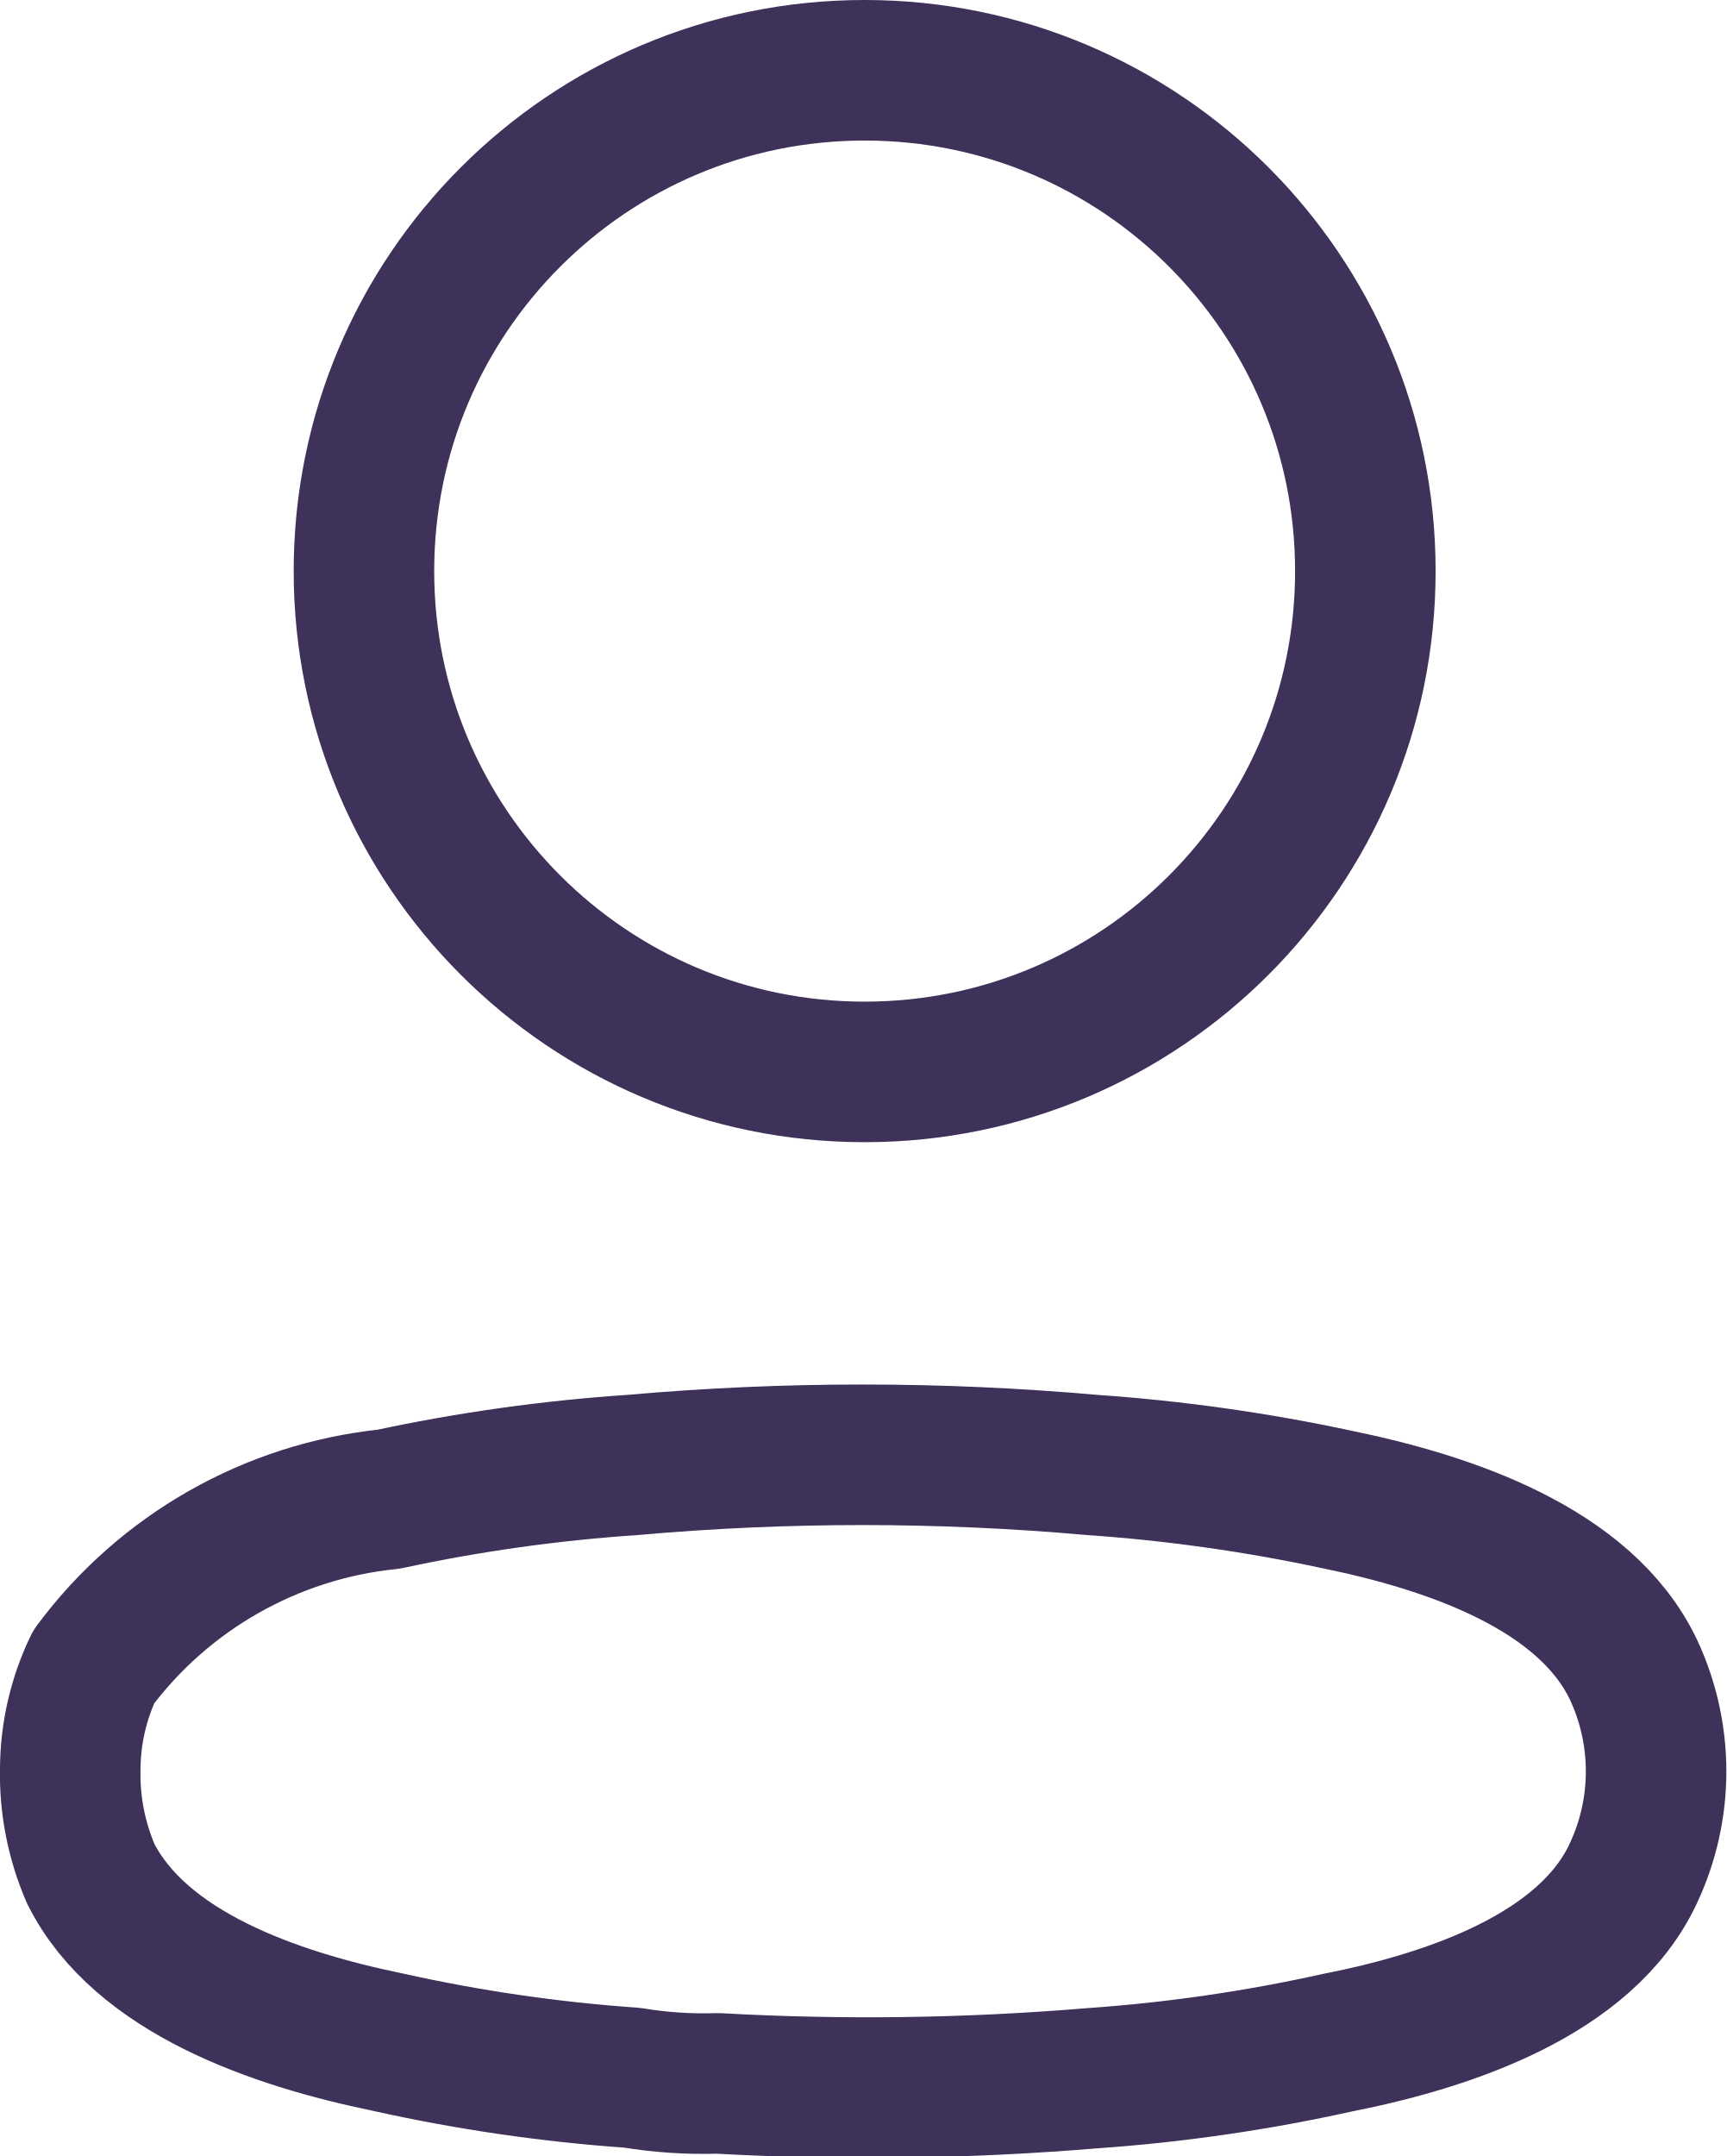
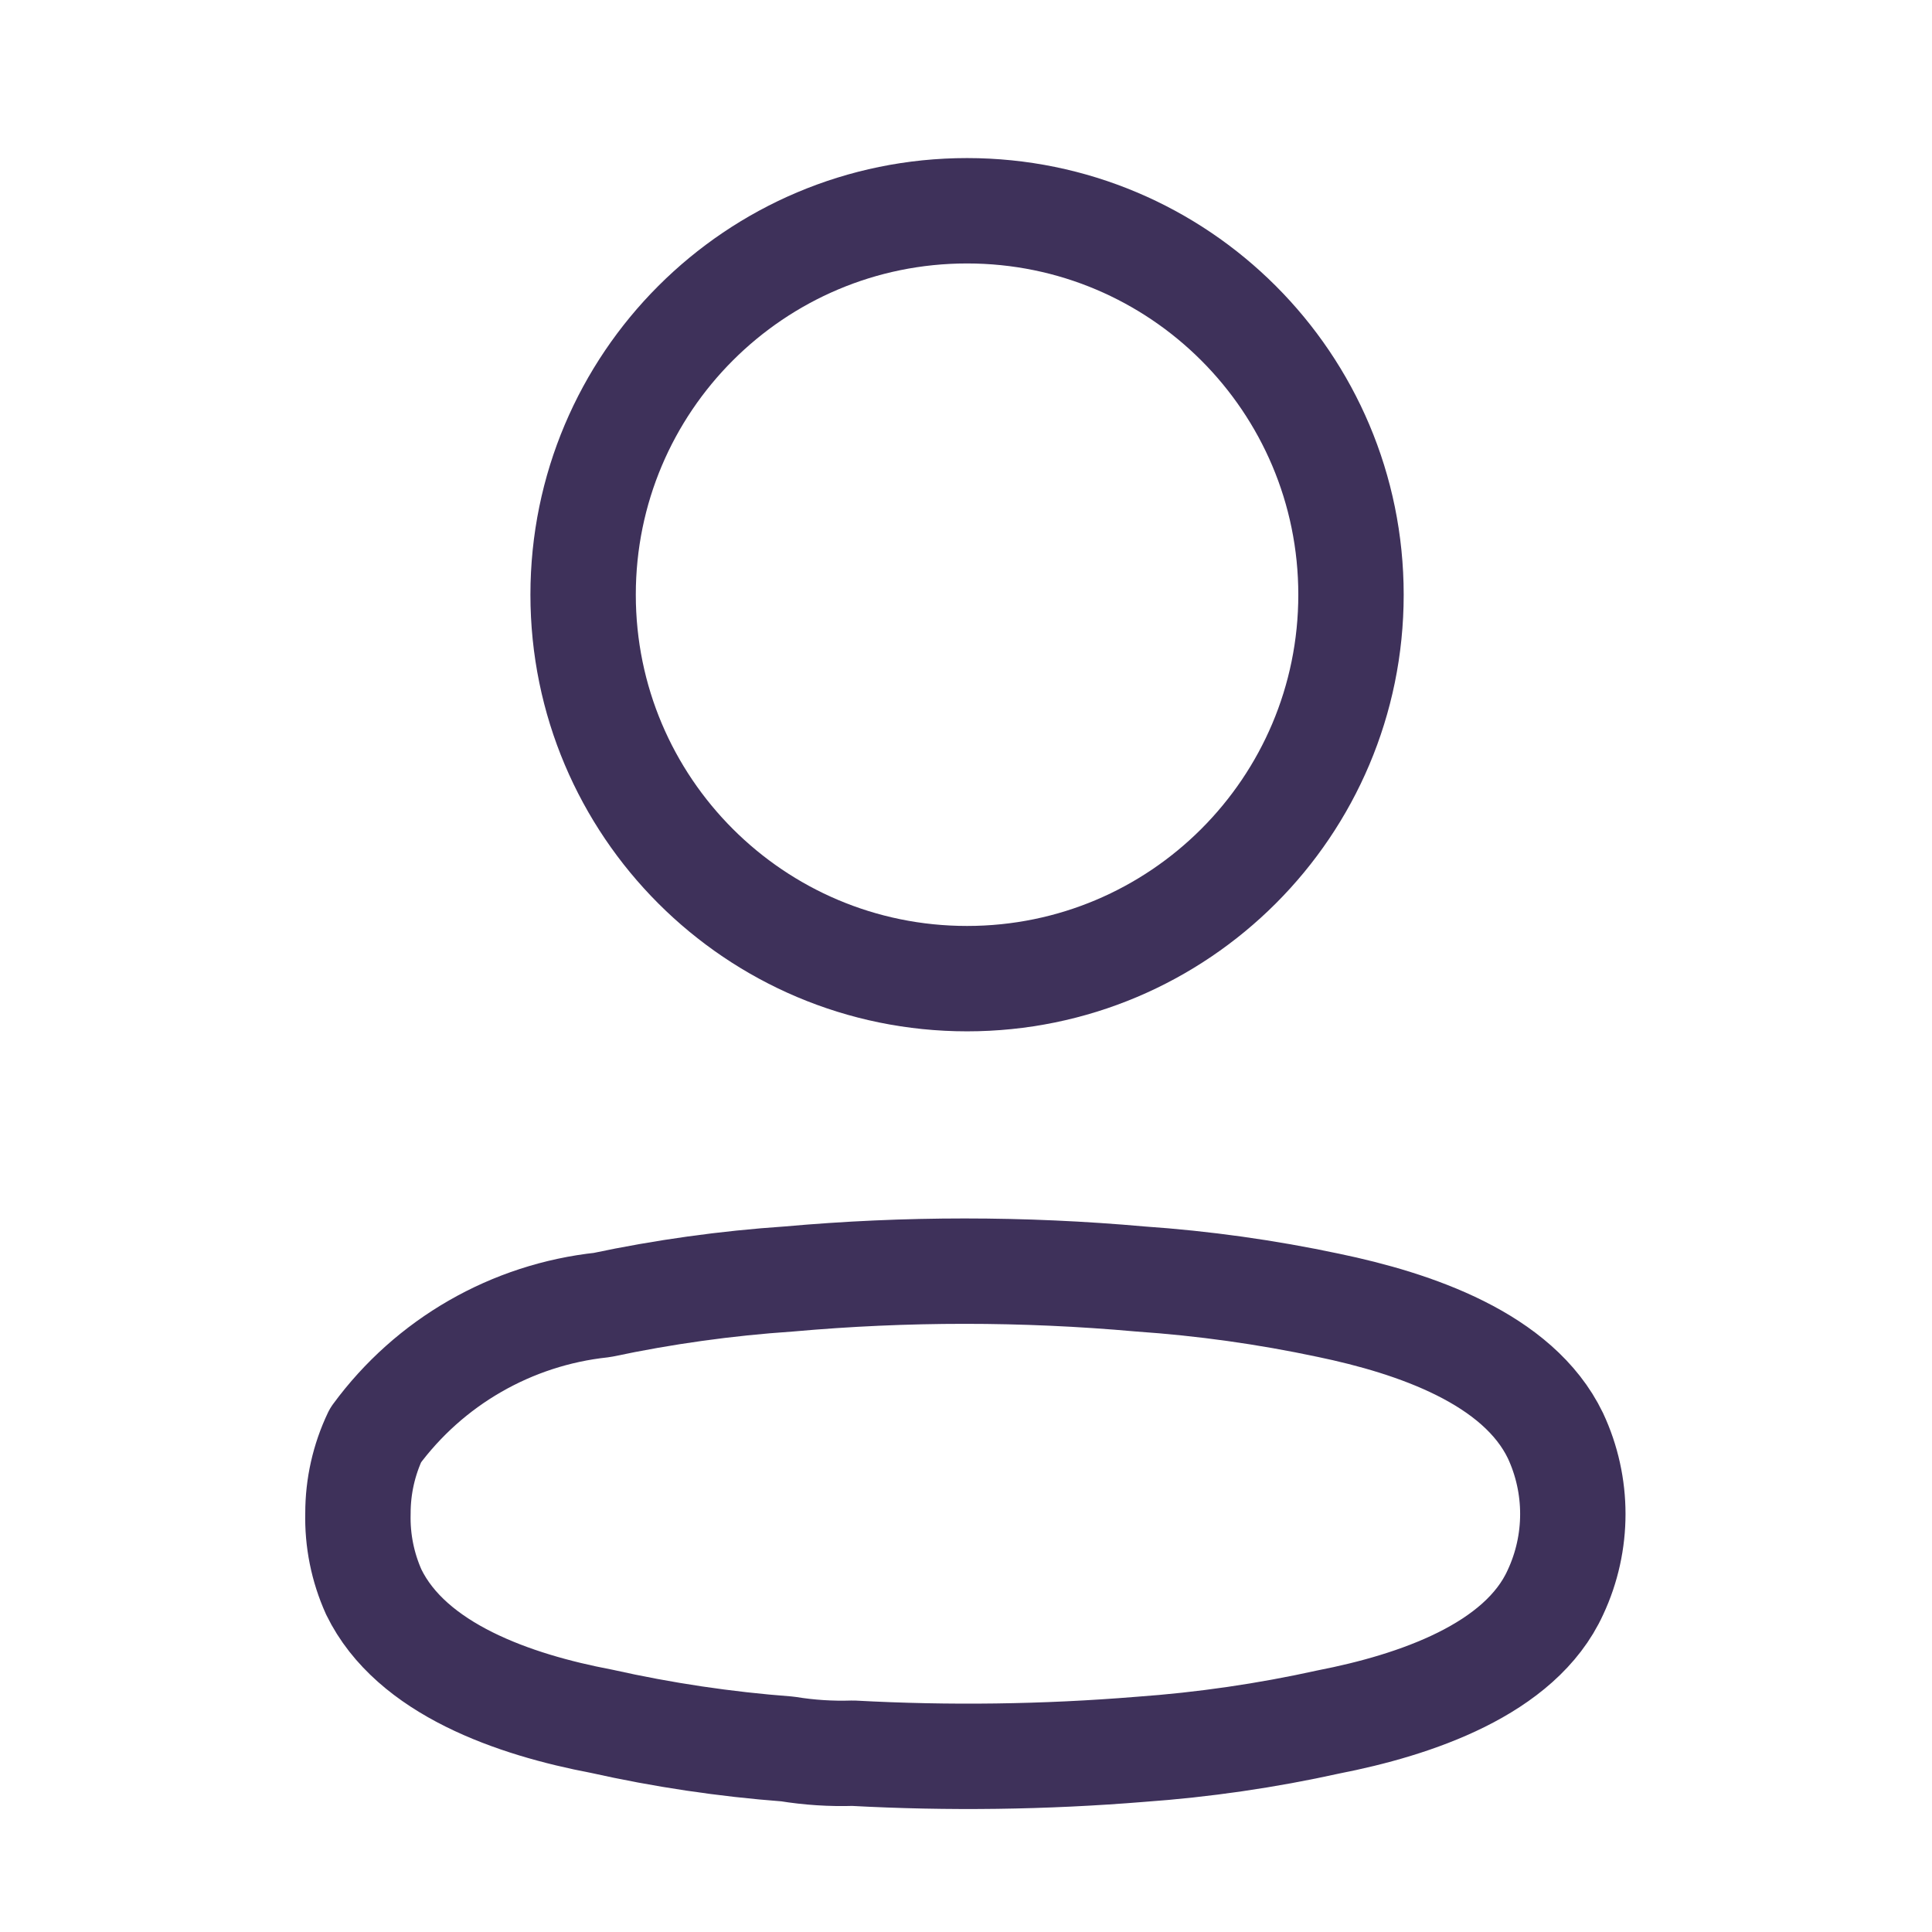
- <svg xmlns="http://www.w3.org/2000/svg" viewBox="0 0 36.86 46.02">
+ <svg xmlns="http://www.w3.org/2000/svg" id="Layer_1" data-name="Layer 1" viewBox="0 0 55 55">
  <defs>
    <style>.cls-1{fill:none;stroke:#3e315a;stroke-linecap:round;stroke-linejoin:round;stroke-width:3px;}</style>
  </defs>
-   <g id="Layer_2" data-name="Layer 2">
-     <g id="Layer_1-2" data-name="Layer 1">
-       <g id="Profile_-_Outlined" data-name="Profile - Outlined">
-         <g id="Profile-5">
-           <circle id="Ellipse_736-2" data-name="Ellipse 736-2" class="cls-1" cx="18.46" cy="12.19" r="10.69" />
-           <path id="Path_33945-2" data-name="Path 33945-2" class="cls-1" d="M1.5,37.75A5.1,5.1,0,0,1,2,35.58,9,9,0,0,1,8.3,32a36.36,36.36,0,0,1,5.2-.73,55.53,55.53,0,0,1,9.82,0,37.13,37.13,0,0,1,5.24.74c2.39.49,5.28,1.47,6.31,3.62a5.12,5.12,0,0,1,0,4.36c-1,2.15-3.92,3.14-6.31,3.61a35.58,35.58,0,0,1-5.24.76,57.72,57.72,0,0,1-8,.11,9.23,9.23,0,0,1-1.82-.12,35.31,35.31,0,0,1-5.22-.76C5.85,43.09,3,42.1,1.94,40A5.34,5.34,0,0,1,1.5,37.75Z" />
-         </g>
-       </g>
+   <g id="Profile_-_Outlined" data-name="Profile - Outlined">
+     <g id="Profile-5">
+       <circle id="Ellipse_736-2" data-name="Ellipse 736-2" class="cls-1" cx="27.53" cy="16.93" r="10.93" />
+       <path id="Path_33945-2" data-name="Path 33945-2" class="cls-1" d="M10.19,43.08a5.15,5.15,0,0,1,.5-2.22,9.21,9.21,0,0,1,6.45-3.71,38,38,0,0,1,5.32-.74,56.11,56.11,0,0,1,10,0,38.41,38.41,0,0,1,5.36.75c2.45.51,5.4,1.51,6.46,3.71a5.27,5.27,0,0,1,0,4.46c-1,2.2-4,3.21-6.46,3.69a37,37,0,0,1-5.36.78,60.35,60.35,0,0,1-8.18.11,9.64,9.64,0,0,1-1.86-.12A37,37,0,0,1,17.12,49c-2.48-.47-5.41-1.48-6.48-3.68A5.15,5.15,0,0,1,10.19,43.08Z" />
    </g>
  </g>
</svg>
